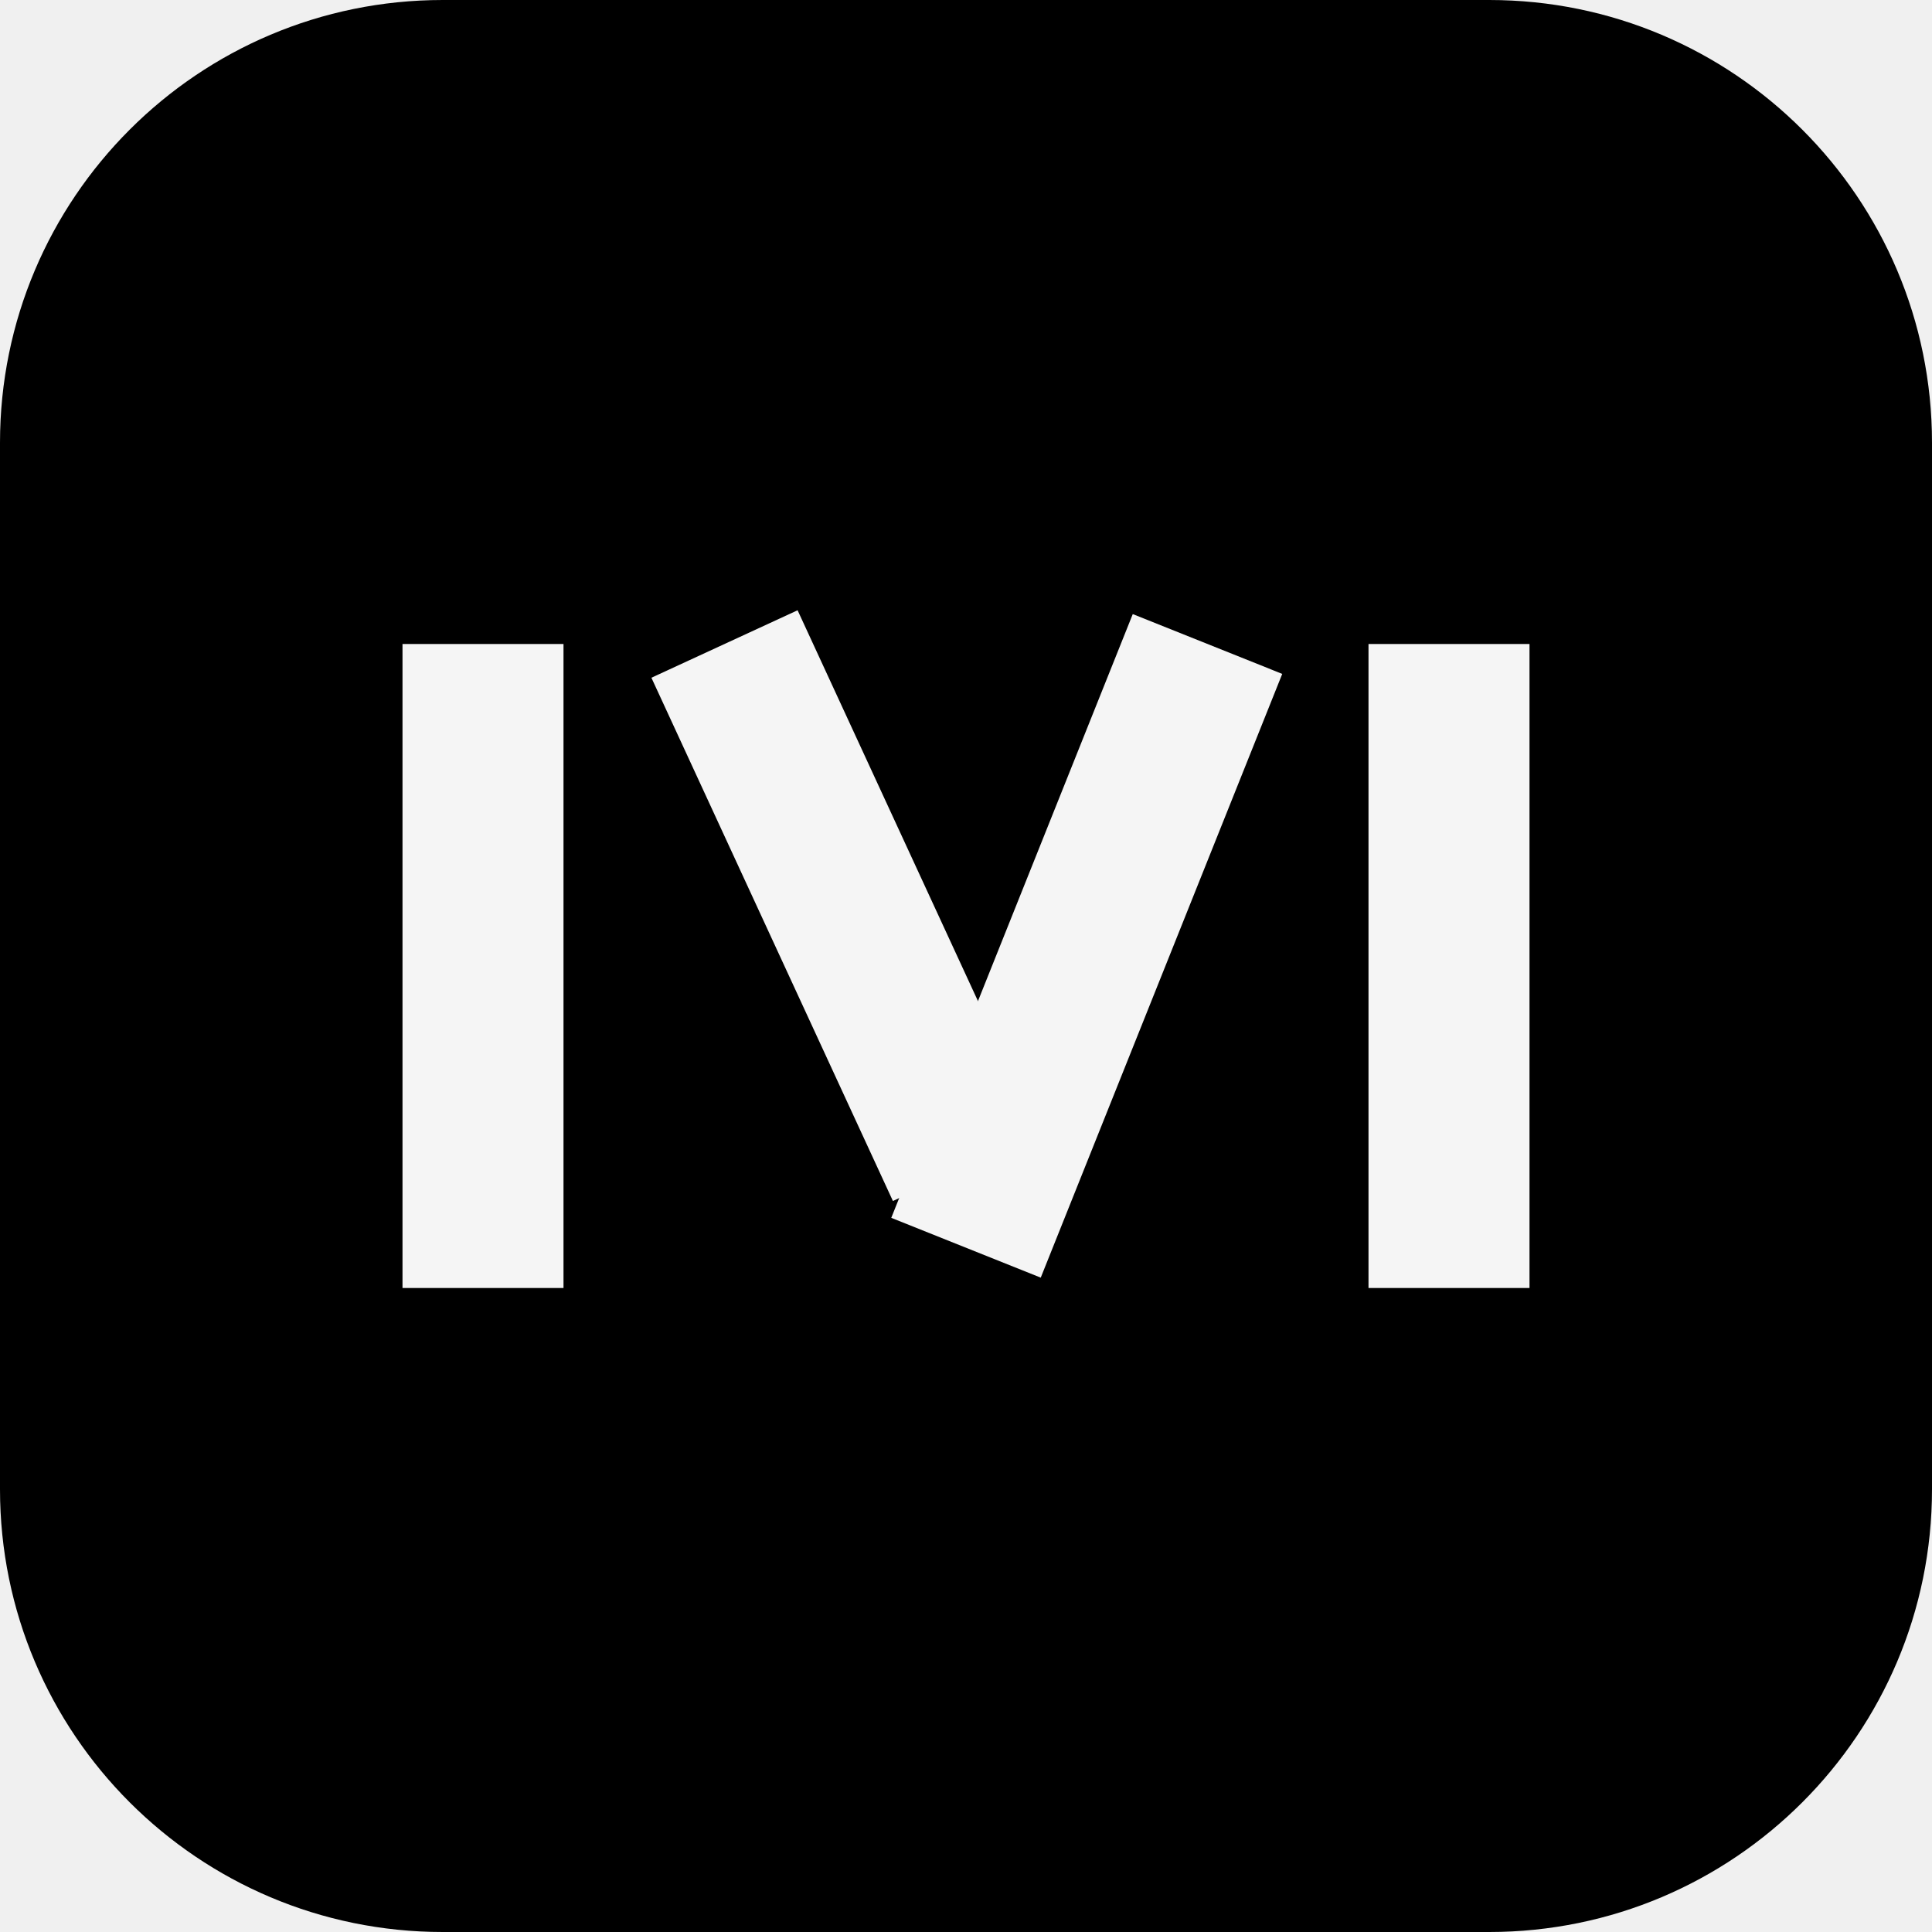
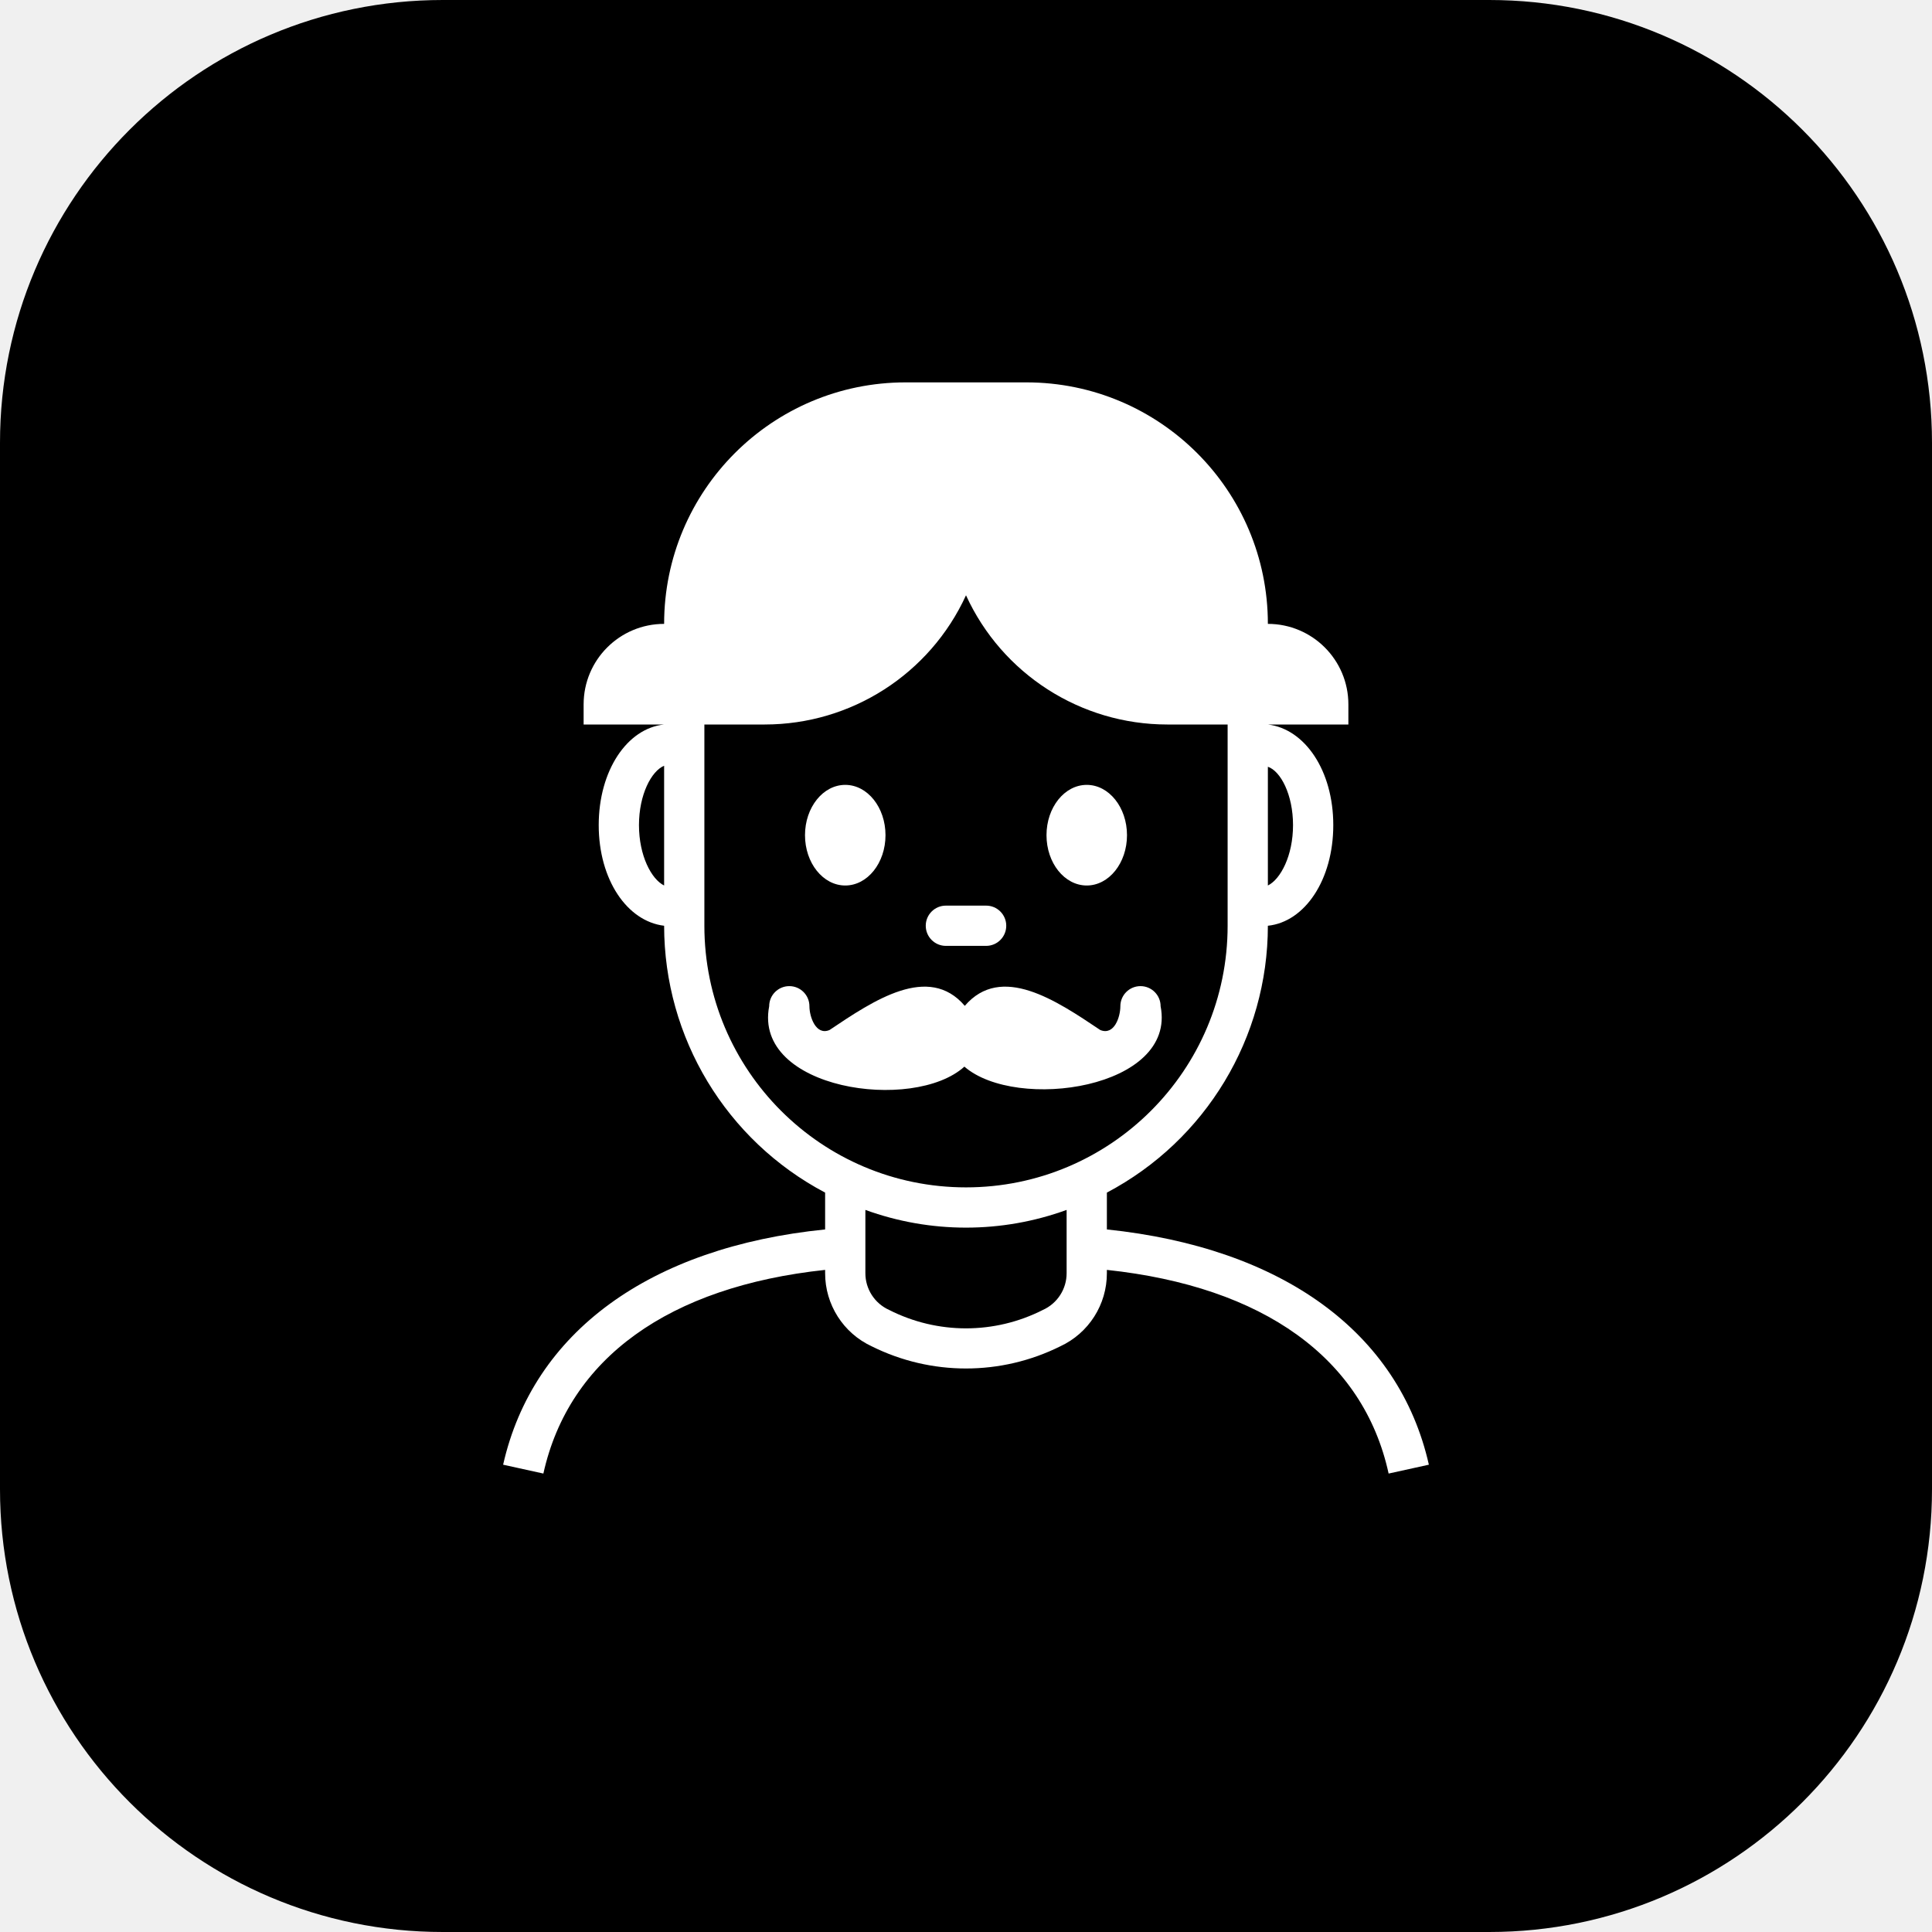
<svg xmlns="http://www.w3.org/2000/svg" width="96" height="96" viewBox="0 0 96 96" role="img" aria-label="Michalis">
  <rect width="96" height="96" rx="22" fill="#000" />
-   <g fill="none" stroke="#f5f5f5" stroke-width="8" stroke-linecap="butt" stroke-linejoin="miter">
-     <line x1="24" y1="32" x2="24" y2="64" />
-     <line x1="36" y1="32" x2="48" y2="58" />
-     <line x1="48" y1="62" x2="60" y2="32" />
-     <line x1="72" y1="32" x2="72" y2="64" />
+   <g transform="translate(16 8)" fill="#FFFFFF">
+     <path d="M39,53.09V51.26A15,15,0,0,0,47,38v0c1.84-.19,3.25-2.29,3.25-5S48.84,28.22,47,28v0h4V27a4,4,0,0,0-4-4A12,12,0,0,0,35,11H29A12,12,0,0,0,17,23a4,4,0,0,0-4,4v1h4v0c-1.84.19-3.25,2.29-3.25,5s1.41,4.78,3.25,5v0a15,15,0,0,0,8,13.26v1.83c-8.71.88-14.51,5.1-16,11.69l2,.44c1.27-5.73,6.24-9.29,14-10.12v.16a4,4,0,0,0,2.32,3.64,10.51,10.51,0,0,0,9.36,0A4,4,0,0,0,39,55.26V55.1c7.78.83,12.75,4.39,14,10.12l2-.44C53.51,58.19,47.71,54,39,53.09ZM48.25,33c0,1.52-.62,2.69-1.25,3v-5.9C47.63,30.31,48.25,31.48,48.25,33Zm-32.5,0c0-1.52.62-2.69,1.25-2.95V36C16.37,35.69,15.75,34.52,15.75,33ZM19,38V28h3a11,11,0,0,0,10-6.42A11,11,0,0,0,42,28h3V38a13,13,0,0,1-26,0ZM35.82,57.09a8.43,8.43,0,0,1-7.64,0A2,2,0,0,1,27,55.26V52.12a14.64,14.64,0,0,0,10,0v3.14A2,2,0,0,1,35.82,57.09Z" />
+     <ellipse cx="38" cy="33.5" rx="2" ry="2.5" />
+     <path d="M31,39h2a1,1,0,0,0,0-2H31a1,1,0,0,0,0,2Z" />
+     <ellipse cx="26" cy="33.5" rx="2" ry="2.5" />
+     <path d="M41.67,42a1,1,0,0,0-2,0c0,.52-.3,1.47-1,1.18-2.19-1.47-4.92-3.31-6.73-1.2-1.8-2.11-4.53-.27-6.72,1.2-.68.29-1-.66-1-1.18a1,1,0,0,0-2,0c-.8,4.14,7.17,5.29,9.7,3C34.5,47.24,42.47,46.09,41.67,42Z" />
  </g>
</svg>
